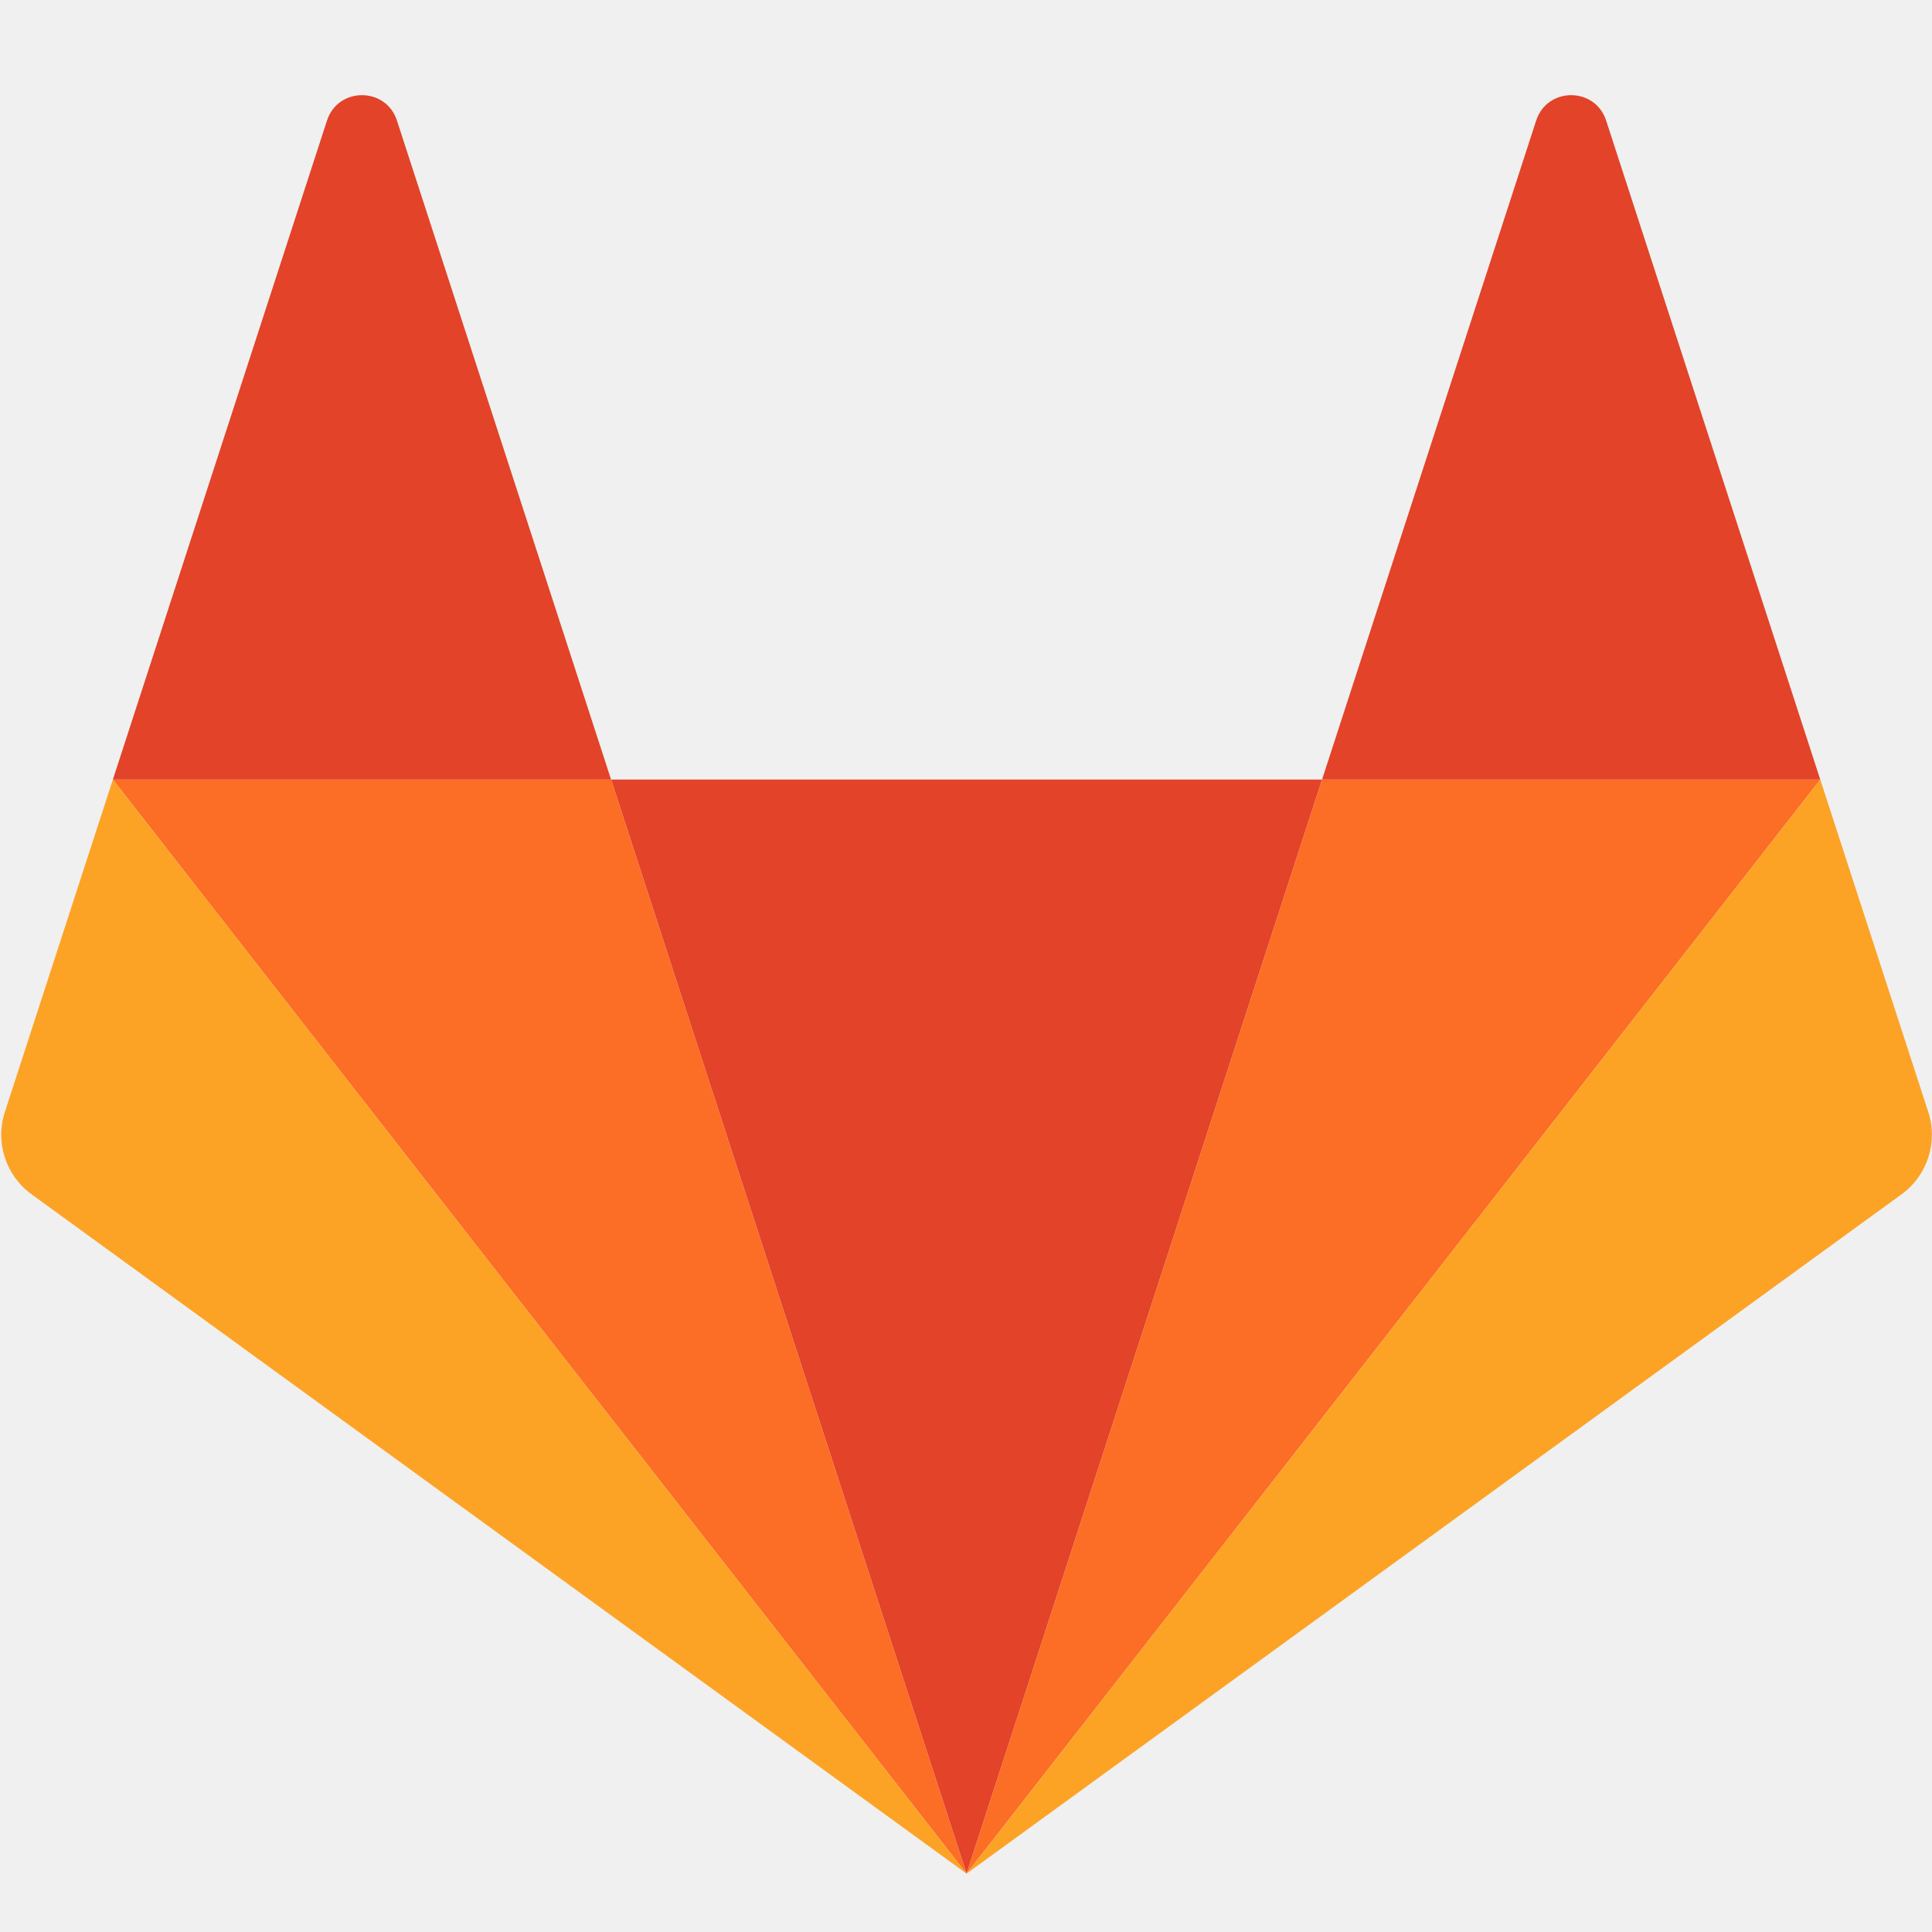
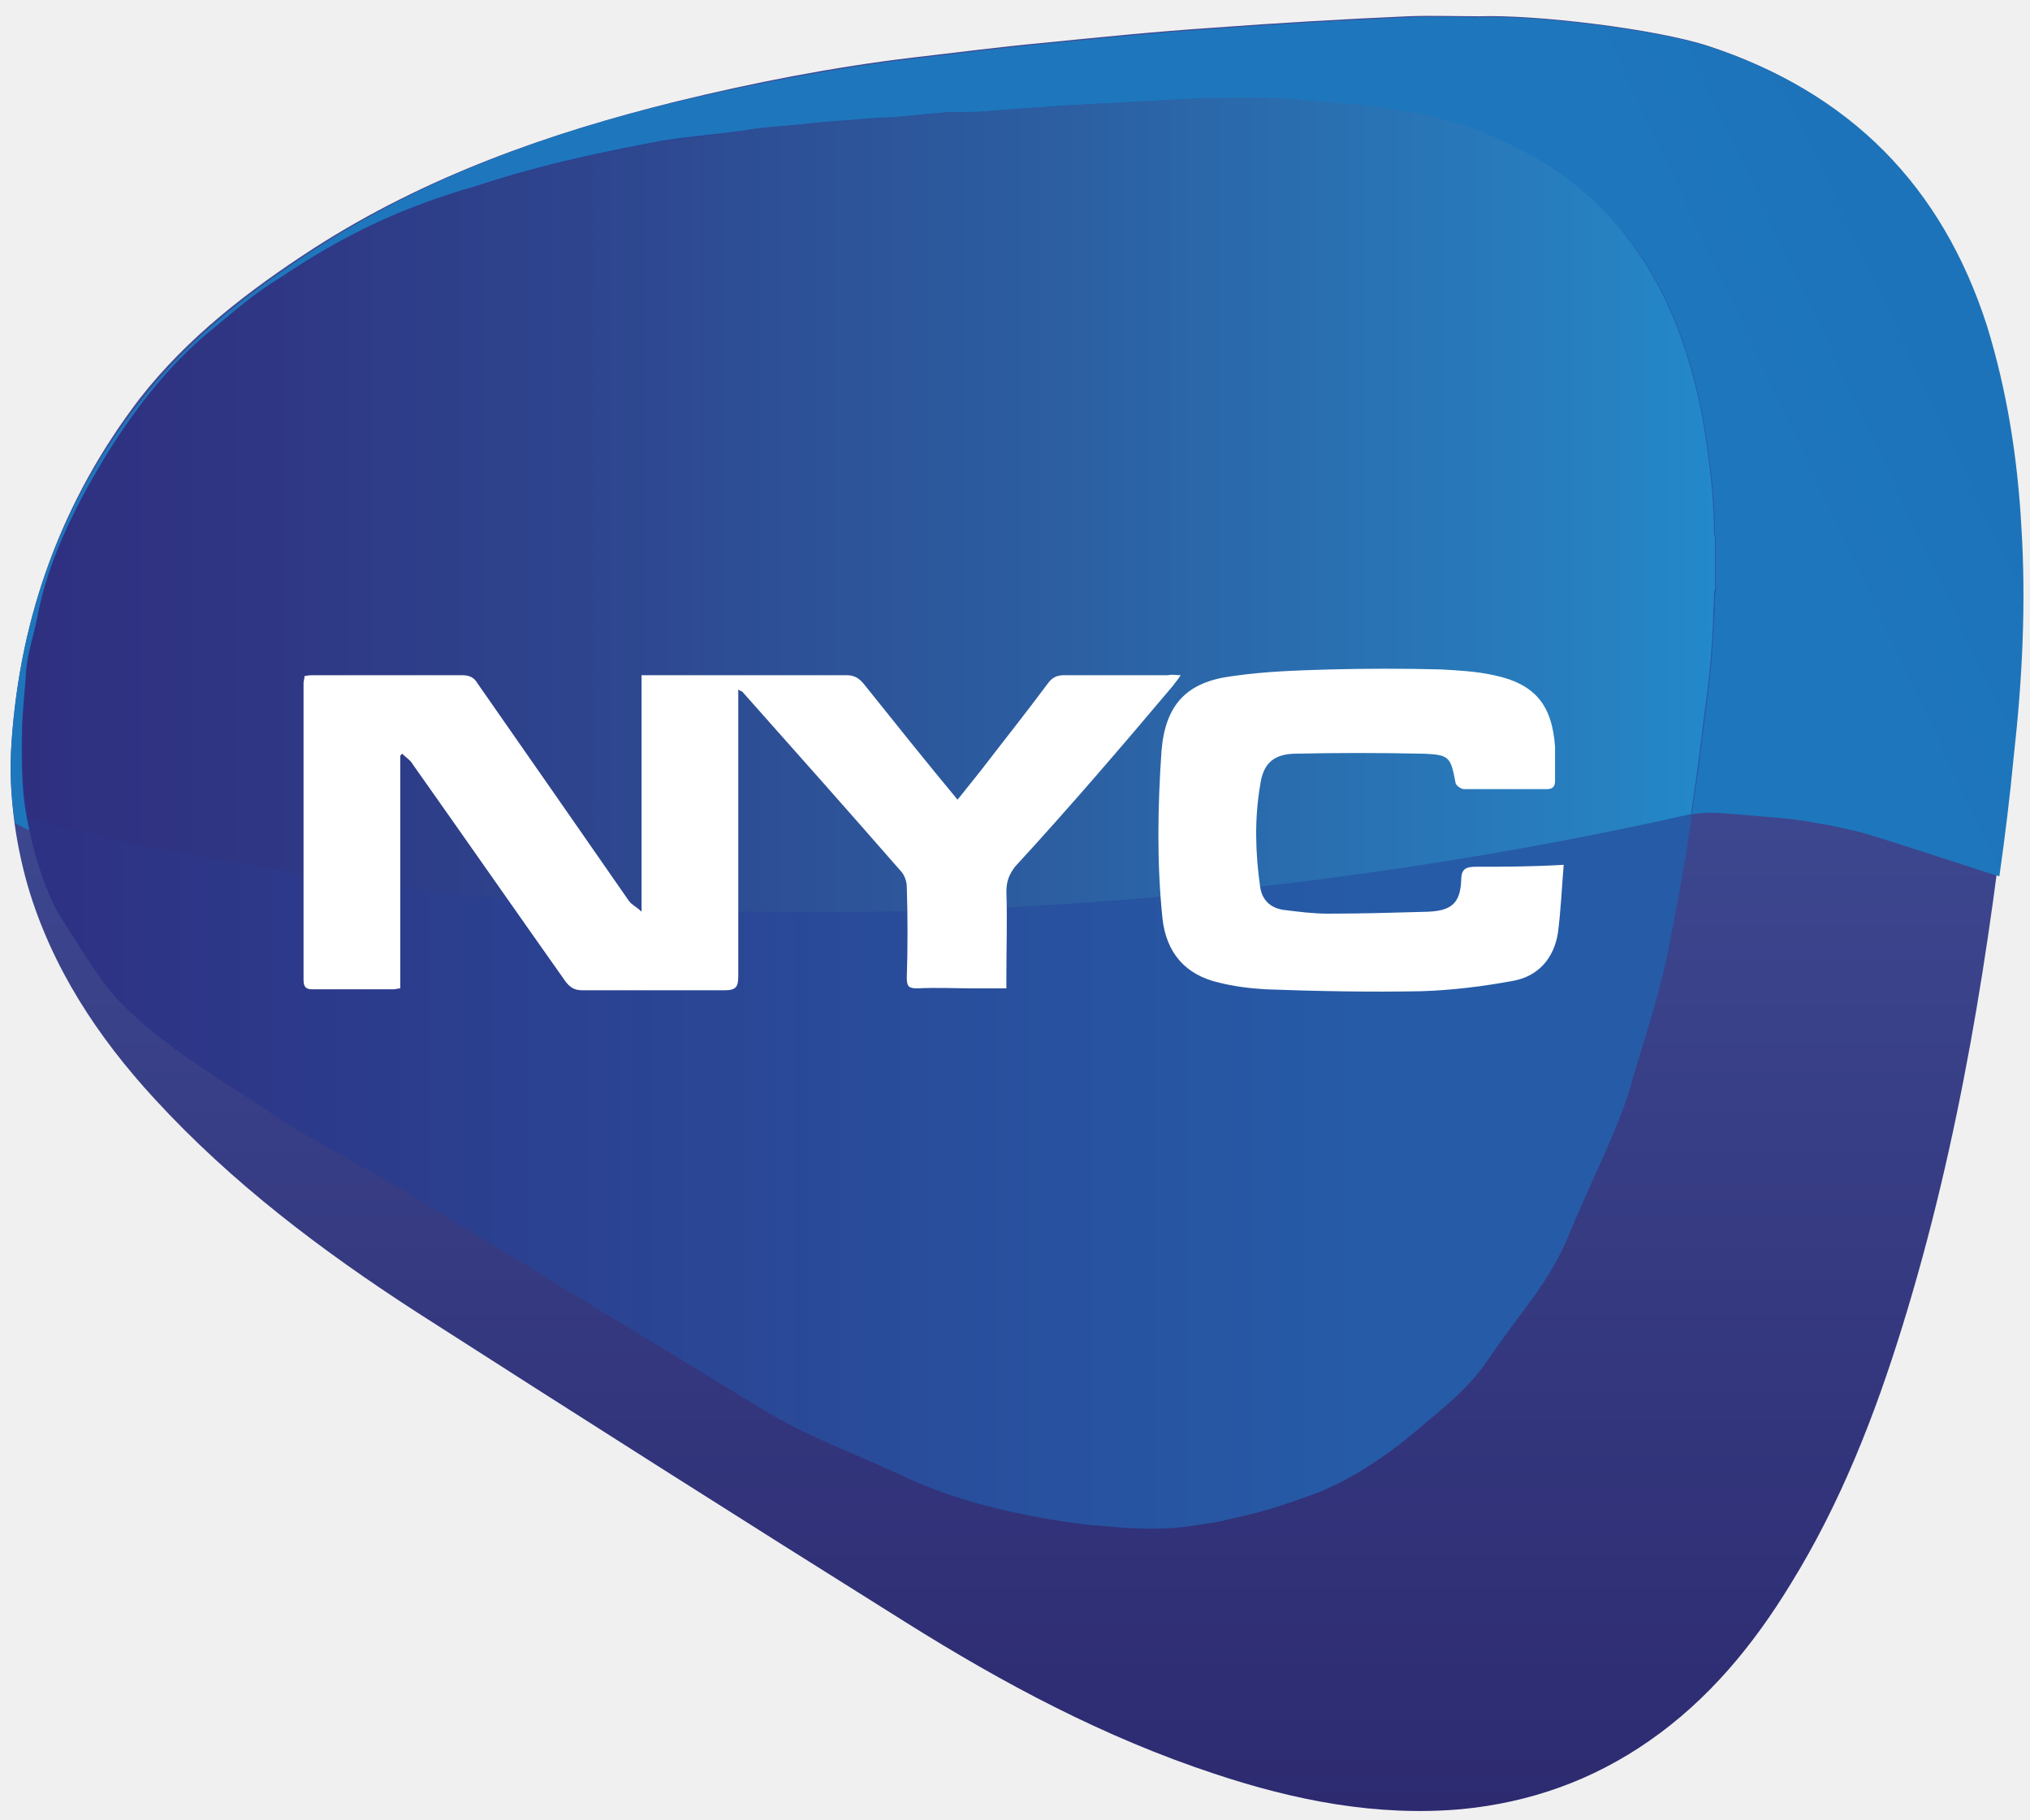
- <svg xmlns="http://www.w3.org/2000/svg" width="210px" height="210px" viewBox="0 0 210 210" version="1.1">
-   <defs />
-   <g id="Page-1" stroke="none" stroke-width="1" fill="none" fill-rule="evenodd">
-     <g id="logo" transform="translate(0, 10)">
-       <g id="Page-1">
-         <g id="Fill-1-+-Group-24">
-           <g id="Group-24">
-             <g id="Group">
-               <path d="M105.061,193.655 L105.061,193.655 L143.701,74.734 L66.421,74.734 L105.061,193.655 L105.061,193.655 Z" id="Fill-4" fill="#E24329" class="tanuki-shape" />
-               <path d="M105.061,193.655 L66.421,74.734 L12.268,74.734 L105.061,193.655 L105.061,193.655 Z" id="Fill-8" fill="#FC6D26" class="tanuki-shape" />
-               <path d="M12.268,74.734 L12.268,74.734 L0.526,110.873 C-0.544,114.169 0.628,117.78 3.433,119.817 L105.061,193.655 L12.268,74.734 L12.268,74.734 Z" id="Fill-12" fill="#FCA326" class="tanuki-shape" />
-               <path d="M12.268,74.734 L66.421,74.734 L43.148,3.109 C41.952,-0.577 36.737,-0.576 35.541,3.109 L12.268,74.734 L12.268,74.734 Z" id="Fill-16" fill="#E24329" class="tanuki-shape" />
-               <path d="M105.061,193.655 L143.701,74.734 L197.854,74.734 L105.061,193.655 L105.061,193.655 Z" id="Fill-18" fill="#FC6D26" class="tanuki-shape" />
-               <path d="M197.854,74.734 L197.854,74.734 L209.596,110.873 C210.667,114.169 209.494,117.78 206.69,119.817 L105.061,193.655 L197.854,74.734 L197.854,74.734 Z" id="Fill-20" fill="#FCA326" class="tanuki-shape" />
-               <path d="M197.854,74.734 L143.701,74.734 L166.974,3.109 C168.171,-0.577 173.385,-0.576 174.582,3.109 L197.854,74.734 L197.854,74.734 Z" id="Fill-22" fill="#E24329" class="tanuki-shape" />
-             </g>
-           </g>
-         </g>
-       </g>
-     </g>
+ <svg xmlns="http://www.w3.org/2000/svg" version="1.1" id="Layer_1" x="0px" y="0px" viewBox="0 0 212 190" style="enable-background:new 0 0 212 190;" xml:space="preserve">
+   <style type="text/css">
+ 	.st0{fill:url(#Large_1_);}
+ 	.st1{fill:url(#Large_Top_1_);}
+ 	.st2{fill:url(#Small_1_);}
+ 	.st3{fill:url(#Small_Top_1_);}
+ 	.st4{fill:#FFFFFF;}
+ </style>
+   <g id="Shapes">
+     <linearGradient id="Large_1_" gradientUnits="userSpaceOnUse" x1="106.132" y1="834.907" x2="106.132" y2="1022.295" gradientTransform="matrix(1 0 0 -1 0 1024)">
+       <stop offset="0" style="stop-color:#2D2A70" />
+       <stop offset="0.646" style="stop-color:#3F4C94" />
+     </linearGradient>
+     <path id="Large" class="st0" d="M16.2,114.8c8,8.7,17.4,15.8,27.3,22.2c17,10.9,34,21.7,51.1,32.4c10.2,6.4,20.7,12,32.2,15.8   c8.4,2.8,17,4.5,25.9,3.7c7.1-0.7,13.6-3,19.5-7.1c6.2-4.3,10.9-10,14.8-16.4c5.2-8.4,8.8-17.6,11.7-27c6-19.4,9.1-39.3,11.3-59.4   c0.9-8,1.3-16,0.8-24c-0.4-7.2-1.5-14.2-3.6-21C202.6,19.3,193,9.6,178.4,4.8c-5.5-1.8-18.1-3.3-23.9-3.1c-2.5,0-5-0.1-7.5,0   c-6.8,0.3-13.6,0.7-20.4,1.2c-6,0.4-11.9,1-17.9,1.6c-4.4,0.4-8.9,1-13.3,1.5C87,7,78.8,8.6,70.6,10.6   c-13.3,3.3-26.1,7.8-37.8,15.3c-6.8,4.4-13.2,9.3-18.2,15.7C6.5,52.2,2.1,64.2,1.2,77.6c-0.3,5,0.3,10,1.7,14.9   C5.4,101,10.2,108.3,16.2,114.8z" />
+     <linearGradient id="Large_Top_1_" gradientUnits="userSpaceOnUse" x1="196.549" y1="1001.469" x2="170.47" y2="989.192" gradientTransform="matrix(1 0 0 -1 0 1024)">
+       <stop offset="0" style="stop-color:#1D73BA" />
+       <stop offset="1" style="stop-color:#1E77BD" />
+     </linearGradient>
+     <path id="Large_Top" class="st1" d="M5.8,88.3c22.8,13.7,146.2,39,158.4,13.9c1.1-2.2,6.6-16.2,12-17.1c2.4-0.4,3-0.2,4.9-0.1   c2.2,0.2,3.5,0.3,4.7,0.4c2.4,0.2,4.8,0.7,5.4,0.8c1.8,0.4,2.6,0.5,4.8,1.2c4.5,1.4,6.8,2.2,7.5,2.4c2.2,0.7,3.9,1.3,5.3,1.7   c0.6-4.2,1.1-8.3,1.5-12.5c0.9-8,1.3-16,0.8-24c-0.4-7.2-1.5-14.2-3.6-21c-4.7-14.6-14.3-24.3-28.9-29.1   c-5.5-1.8-18.1-3.3-23.9-3.1c-2.5,0-5-0.1-7.5,0c-6.8,0.3-13.6,0.7-20.4,1.2c-6,0.4-11.9,1-17.9,1.6c-4.4,0.4-8.9,1-13.3,1.5   c-8.4,1-16.6,2.6-24.8,4.5c-13.3,3.2-26.1,7.8-37.7,15.3c-6.8,4.4-13.2,9.3-18.2,15.7C6.5,52.2,2.1,64.2,1.2,77.6   C1,80.4,1.1,83.2,1.6,86C3.3,86.7,5.1,87.9,5.8,88.3z" />
+     <linearGradient id="Small_1_" gradientUnits="userSpaceOnUse" x1="7.067" y1="939.067" x2="142.015" y2="939.067" gradientTransform="matrix(1 0 0 -1 0 1024)">
+       <stop offset="0" style="stop-color:#2E3284" />
+       <stop offset="1" style="stop-color:#265BA7" />
+     </linearGradient>
+     <path id="Small" class="st2" d="M126.8,10.3c2.9,0,3.6,0,6.6,0c0.1,0,1.3,0.1,1.4,0.1c1.6,0.1,3.2,0.2,4.8,0.4   c2.4,0.2,4.8,0.6,7.2,0.9c4.1,0.7,8,2,11.6,3.8c4.2,2.1,7.9,5,10.9,8.5c2.9,3.4,4.9,7.3,6.4,11.5c1.3,3.7,2.2,7.6,2.7,11.5   c0.4,2.9,0.7,5.8,0.7,8.8c0,0.1,0,0.2,0.1,0.4c0,1.8,0,3.6,0,5.5c0,0.1-0.1,0.3-0.1,0.4c0,1,0,1.9-0.1,2.9   c-0.1,2.4-0.3,4.9-0.6,7.3c-0.4,2.9-0.7,5.8-1.1,8.6c-0.4,2.7-0.8,5.5-1.2,8.2c-0.6,3.4-1.2,6.8-1.9,10.2c-1,5.1-2.8,10.1-4.2,15.1   c-1.4,4.2-4.2,9.8-6.1,14.4c-2,5-5.1,8.2-8.1,12.6c-2.3,3.5-4.7,5.3-7.9,8c-3.2,2.7-7.2,5.4-11.2,6.8c-3.4,1.2-4.6,1.6-8.2,2.4   c-1.8,0.5-6.4,1.1-7.4,1c-2.8,0.1-4.9-0.2-7.6-0.4c-5.8-0.7-13.1-2.2-18.8-4.9c-4.4-2.1-10.9-4.5-15-7.1   c-12.6-7.7-25.3-15.4-37.9-23.1c-4-2.4-9.6-5.2-13.4-7.8c-5.6-3.8-10.9-6.7-15.7-11.5c-2-2-3.7-4.9-5.9-8.3   C4.9,93.8,3.4,89,2.7,84.8c-0.6-3.3-0.4-8.5-0.4-8.8c0-1.1,0.4-5.3,0.4-5.6c0.1-2.1,0.8-3.9,1.2-6c1.1-5.8,3.8-11.2,6.9-16.4   c2.9-4.8,6.7-9.8,11.1-13.4c2.7-2.2,4.5-3.9,7.5-5.7c6.4-4.3,12.6-7.3,20.4-9.5c6-2,11.9-3.3,18.2-4.5c2.9-0.6,7.1-0.9,9.9-1.3   c2.4-0.4,4.1-0.4,6.6-0.7c1.6-0.2,3.2-0.3,4.8-0.4c1.6-0.2,3-0.2,4.5-0.3c1.4-0.1,2.9-0.3,4.3-0.4c1.8-0.2,3.5,0,5.3-0.2   c1.8-0.1,3.5-0.3,5.3-0.4c2.2-0.2,4.5-0.3,6.7-0.4c1.8-0.1,3.7-0.2,5.5-0.3c1.3-0.1,2.7-0.1,4-0.2   C125.2,10.4,126.6,10.3,126.8,10.3z" />
+     <linearGradient id="Small_Top_1_" gradientUnits="userSpaceOnUse" x1="2.314" y1="971.289" x2="179.004" y2="971.289" gradientTransform="matrix(1 0 0 -1 0 1024)">
+       <stop offset="0" style="stop-color:#2F2F80" />
+       <stop offset="0.121" style="stop-color:#2F3583" />
+       <stop offset="0.332" style="stop-color:#2E458E" />
+       <stop offset="0.607" style="stop-color:#2C5EA1" />
+       <stop offset="0.932" style="stop-color:#2780C0" />
+       <stop offset="1" style="stop-color:#2289CA" />
+     </linearGradient>
+     <path id="Small_Top" class="st3" d="M2.9,85.5c71.6,18.1,141.4,6.8,173.7-0.5c0.2-1.4,0.4-2.8,0.6-4.2c0.4-2.9,0.7-5.8,1.1-8.6   c0.3-2.4,0.5-4.9,0.6-7.3c0-1,0.1-1.9,0.1-2.9c0-0.1,0-0.3,0.1-0.4c0-1.8,0-3.6,0-5.5c0-0.1-0.1-0.2-0.1-0.4c0-2.9-0.3-5.9-0.7-8.8   c-0.5-3.9-1.4-7.8-2.7-11.5c-1.5-4.2-3.5-8-6.4-11.5c-3-3.6-6.6-6.4-10.9-8.5c-3.7-1.9-7.5-3.2-11.6-3.8c-2.4-0.4-4.8-0.7-7.2-0.9   c-1.6-0.1-3.2-0.2-4.8-0.4c-0.1,0-1.3,0-1.4-0.1c-2.9,0-3.6,0-6.6,0c-0.2,0-1.7,0.1-1.9,0.1c-1.3,0.1-2.7,0.1-4,0.2   c-1.8,0.1-3.7,0.2-5.5,0.3c-2.2,0.1-4.5,0.3-6.7,0.4c-1.8,0.1-3.5,0.2-5.3,0.4c-1.9,0.2-3.5,0-5.3,0.2c-1.4,0.1-2.9,0.3-4.3,0.4   c-1.6,0.2-3,0.2-4.5,0.3c-1.6,0.2-3.2,0.2-4.8,0.4c-2.4,0.3-4.1,0.3-6.6,0.7C75,14.1,70.8,14.5,68,15c-6.2,1.2-12.2,2.5-18.2,4.5   c-7.8,2.2-14,5.2-20.4,9.5c-2.9,1.8-4.8,3.5-7.5,5.7c-4.4,3.5-8.2,8.6-11.1,13.4C7.7,53.2,5.1,58.6,4,64.4c-0.4,2.1-1.1,3.9-1.2,6   c0,0.3-0.4,4.5-0.4,5.6c0.1,0.3-0.1,5.5,0.4,8.8C2.8,85,2.8,85.2,2.9,85.5z" />
+   </g>
+   <g id="NYC_Letters">
+     <path id="C" class="st4" d="M122.5,71.6c0.2-0.3,0.5-0.6,0.8-1.1c-0.6,0-0.9-0.1-1.3,0c-3.6,0-7.2,0-10.8,0c-0.8,0-1.3,0.2-1.8,0.9   c-2.3,3.1-4.7,6.1-7,9.1c-0.8,1-1.6,2-2.4,3c-3.4-4.1-6.6-8.1-9.8-12.1c-0.5-0.6-1-0.9-1.8-0.9c-6.7,0-13.5,0-20.2,0   c-0.4,0-0.8,0-1.2,0c0,8.2,0,16.3,0,24.7c-0.5-0.5-1-0.7-1.3-1.1C60.5,86.6,55.2,79,49.9,71.4c-0.4-0.7-0.9-0.9-1.7-0.9   c-5.1,0-10.2,0-15.3,0c-0.4,0-0.7,0-1.1,0.1c0,0.3-0.1,0.5-0.1,0.7c0,10.3,0,20.7,0,31c0,0.7,0.2,1,0.9,1c2.9,0,5.7,0,8.5,0   c0.2,0,0.5-0.1,0.7-0.1c0-8.2,0-16.2,0-24.3c0.1-0.1,0.2-0.2,0.2-0.2c0.4,0.4,0.9,0.7,1.1,1.1c5.3,7.5,10.6,15.1,15.9,22.6   c0.5,0.7,1,1,1.8,1c5,0,10,0,14.9,0c1.2,0,1.4-0.4,1.4-1.5c0-9.5,0-19.1,0-28.6c0-0.4,0-0.8,0-1.3c0.3,0.2,0.4,0.2,0.4,0.2   c5.6,6.3,11.2,12.6,16.7,18.9c0.3,0.4,0.5,1,0.5,1.5c0.1,3.2,0.1,6.4,0,9.5c0,0.9,0.2,1.1,1.1,1.1c2-0.1,3.9,0,5.8,0   c1.1,0,2.3,0,3.5,0c0-0.5,0-0.9,0-1.3c0-2.9,0.1-5.8,0-8.8c0-1.1,0.3-1.8,0.9-2.6C111.7,84.3,117.1,78,122.5,71.6z" />
+     <path id="NY" class="st4" d="M154.2,90.5c-1.1,0-1.6,0.2-1.6,1.4c-0.1,2.4-1,3.2-3.5,3.3c-3.5,0.1-6.9,0.2-10.4,0.2   c-1.6,0-3.1-0.2-4.7-0.4c-1.3-0.2-2.2-1-2.4-2.4c-0.5-3.5-0.6-7.1,0-10.6c0.3-2.2,1.3-3.2,3.5-3.3c4.5-0.1,9.1-0.1,13.6,0   c2.7,0.1,2.8,0.4,3.3,3c0,0.3,0.6,0.7,0.9,0.7c2.9,0,5.8,0,8.6,0c0.7,0,0.9-0.3,0.9-0.9c0-1.2,0-2.3,0-3.5   c-0.3-4.4-2.1-6.6-6.4-7.5c-1.8-0.4-3.7-0.5-5.5-0.6c-3.9-0.1-7.7-0.1-11.6,0c-3.4,0.1-6.8,0.2-10.2,0.7c-4.8,0.6-7,3-7.4,7.8   c-0.4,5.8-0.5,11.7,0.1,17.5c0.4,3.6,2.4,5.9,5.9,6.7c1.6,0.4,3.2,0.6,4.9,0.7c5.4,0.2,10.8,0.3,16.2,0.2c3.2-0.1,6.5-0.5,9.7-1.1   c2.6-0.5,4.2-2.4,4.6-5c0.3-2.3,0.4-4.6,0.6-7.1C159.9,90.5,157.1,90.5,154.2,90.5z" />
  </g>
</svg>
